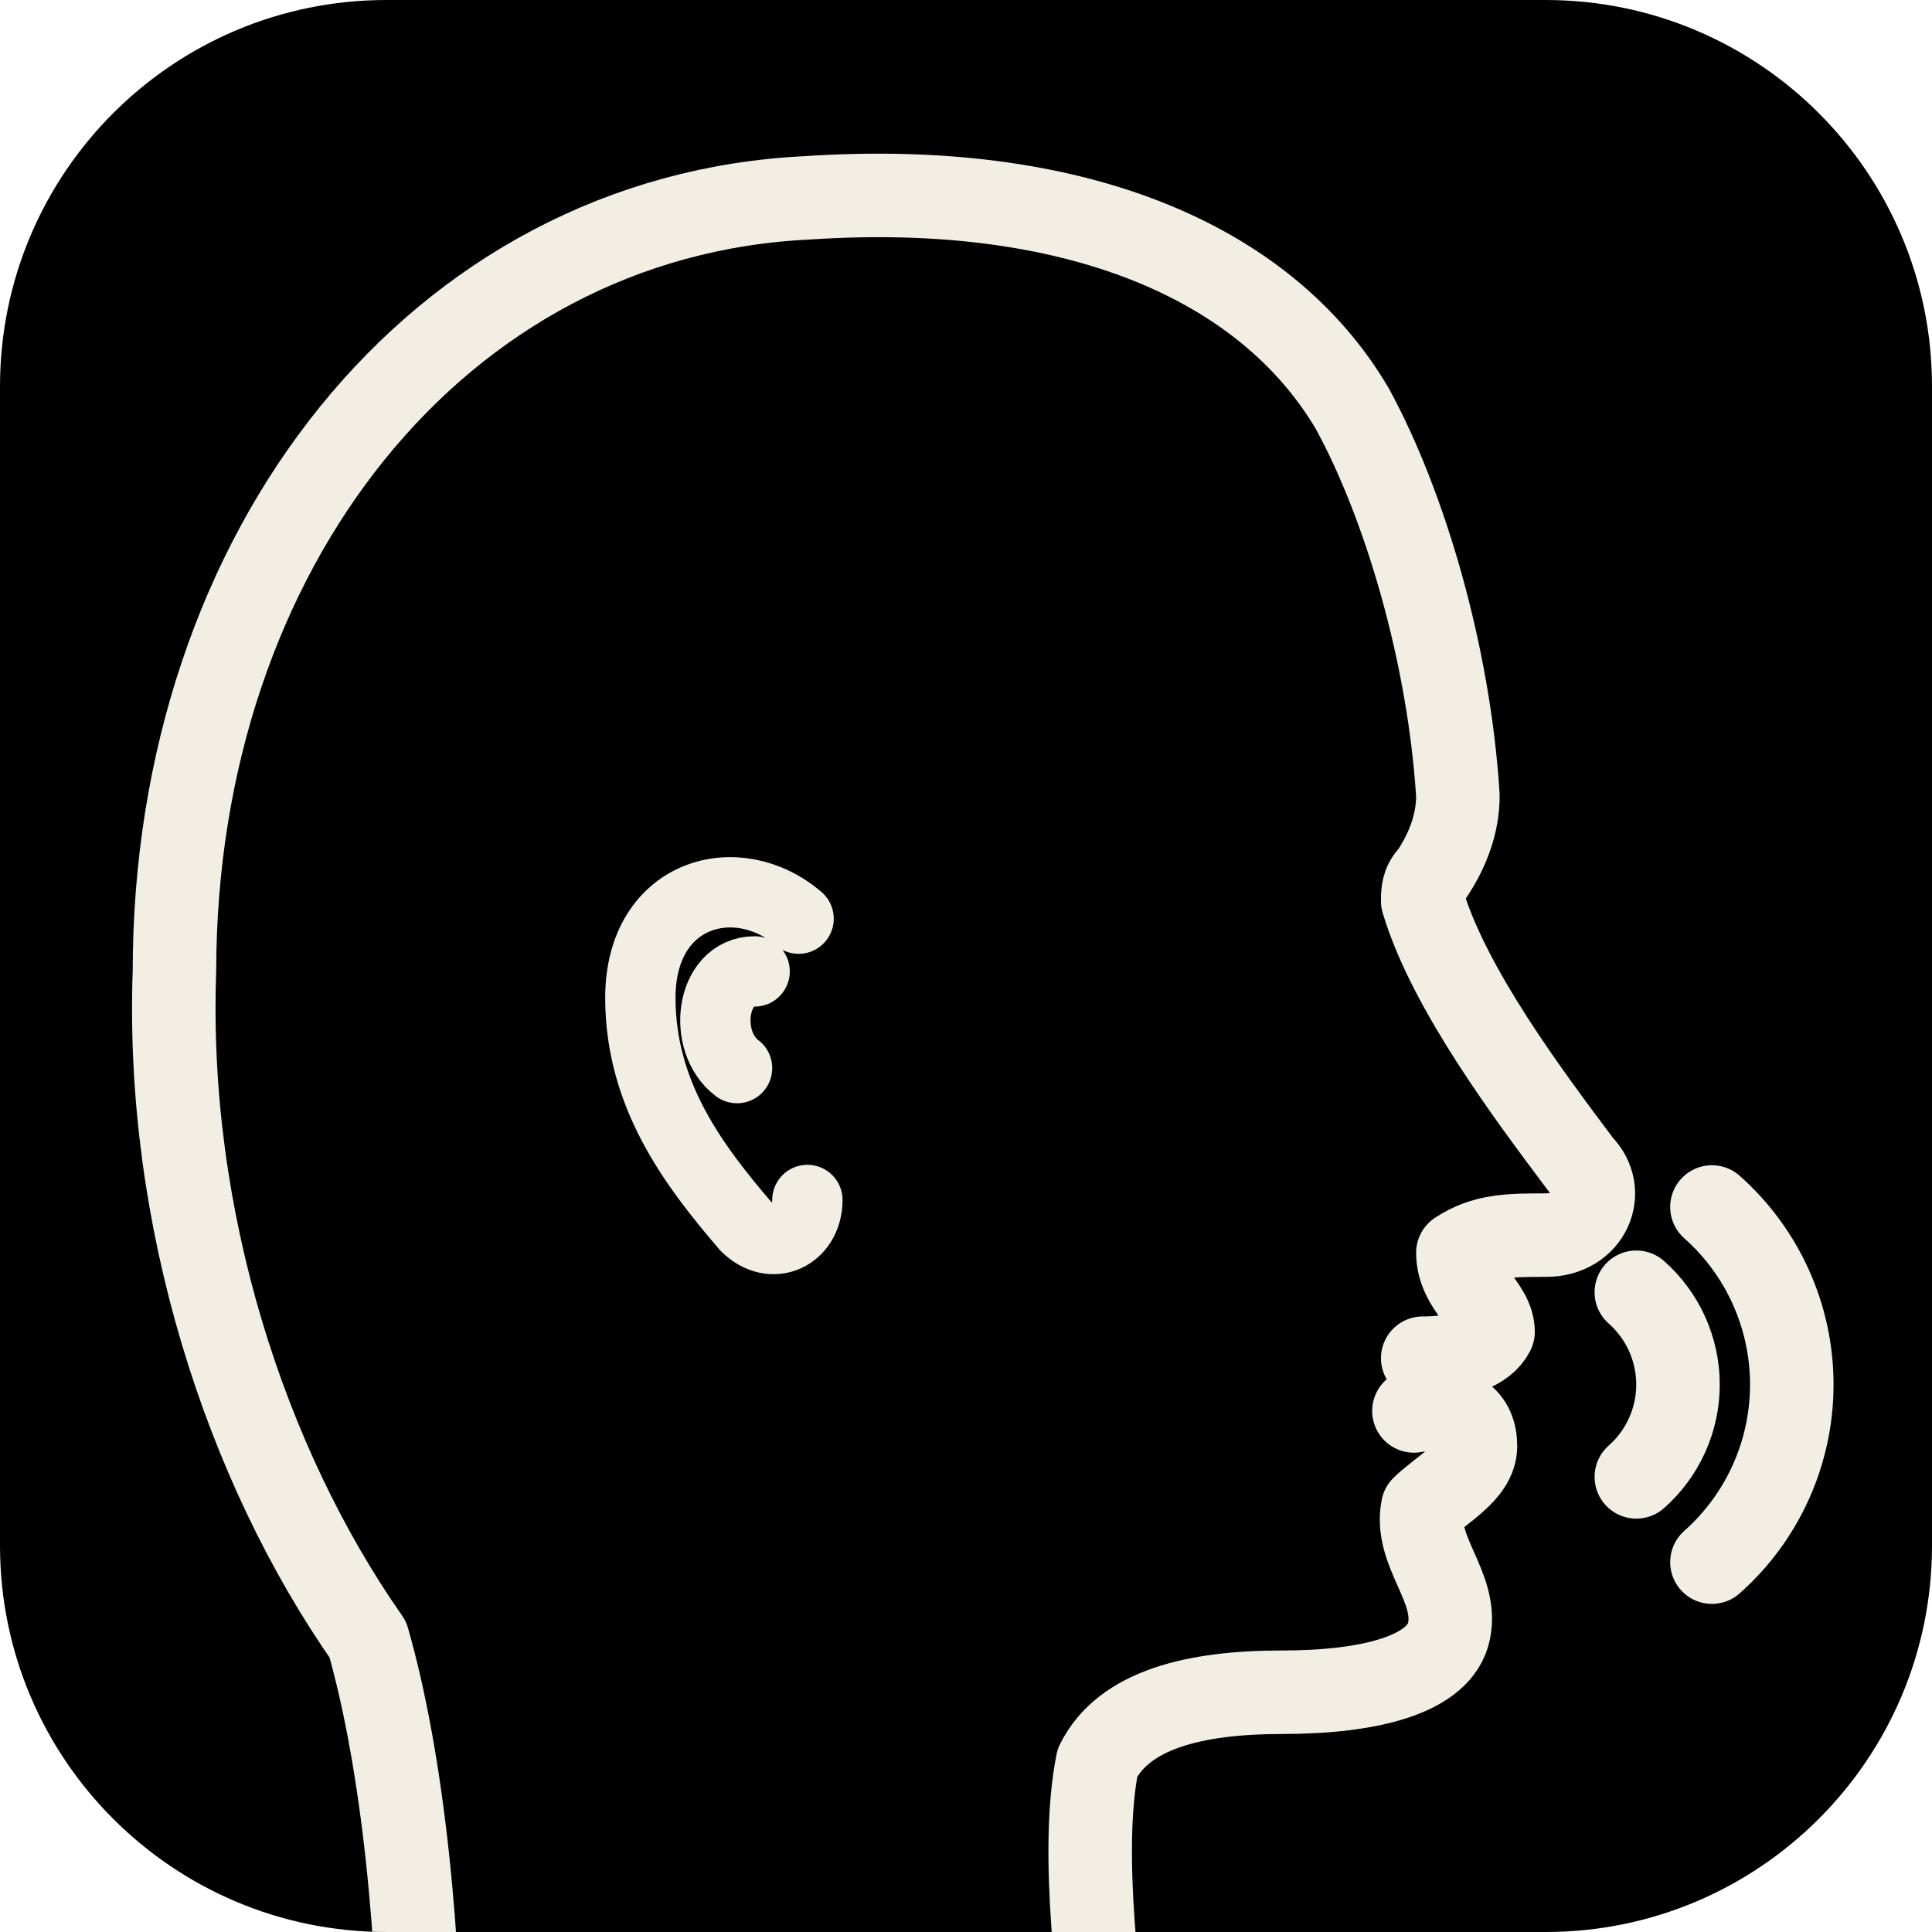
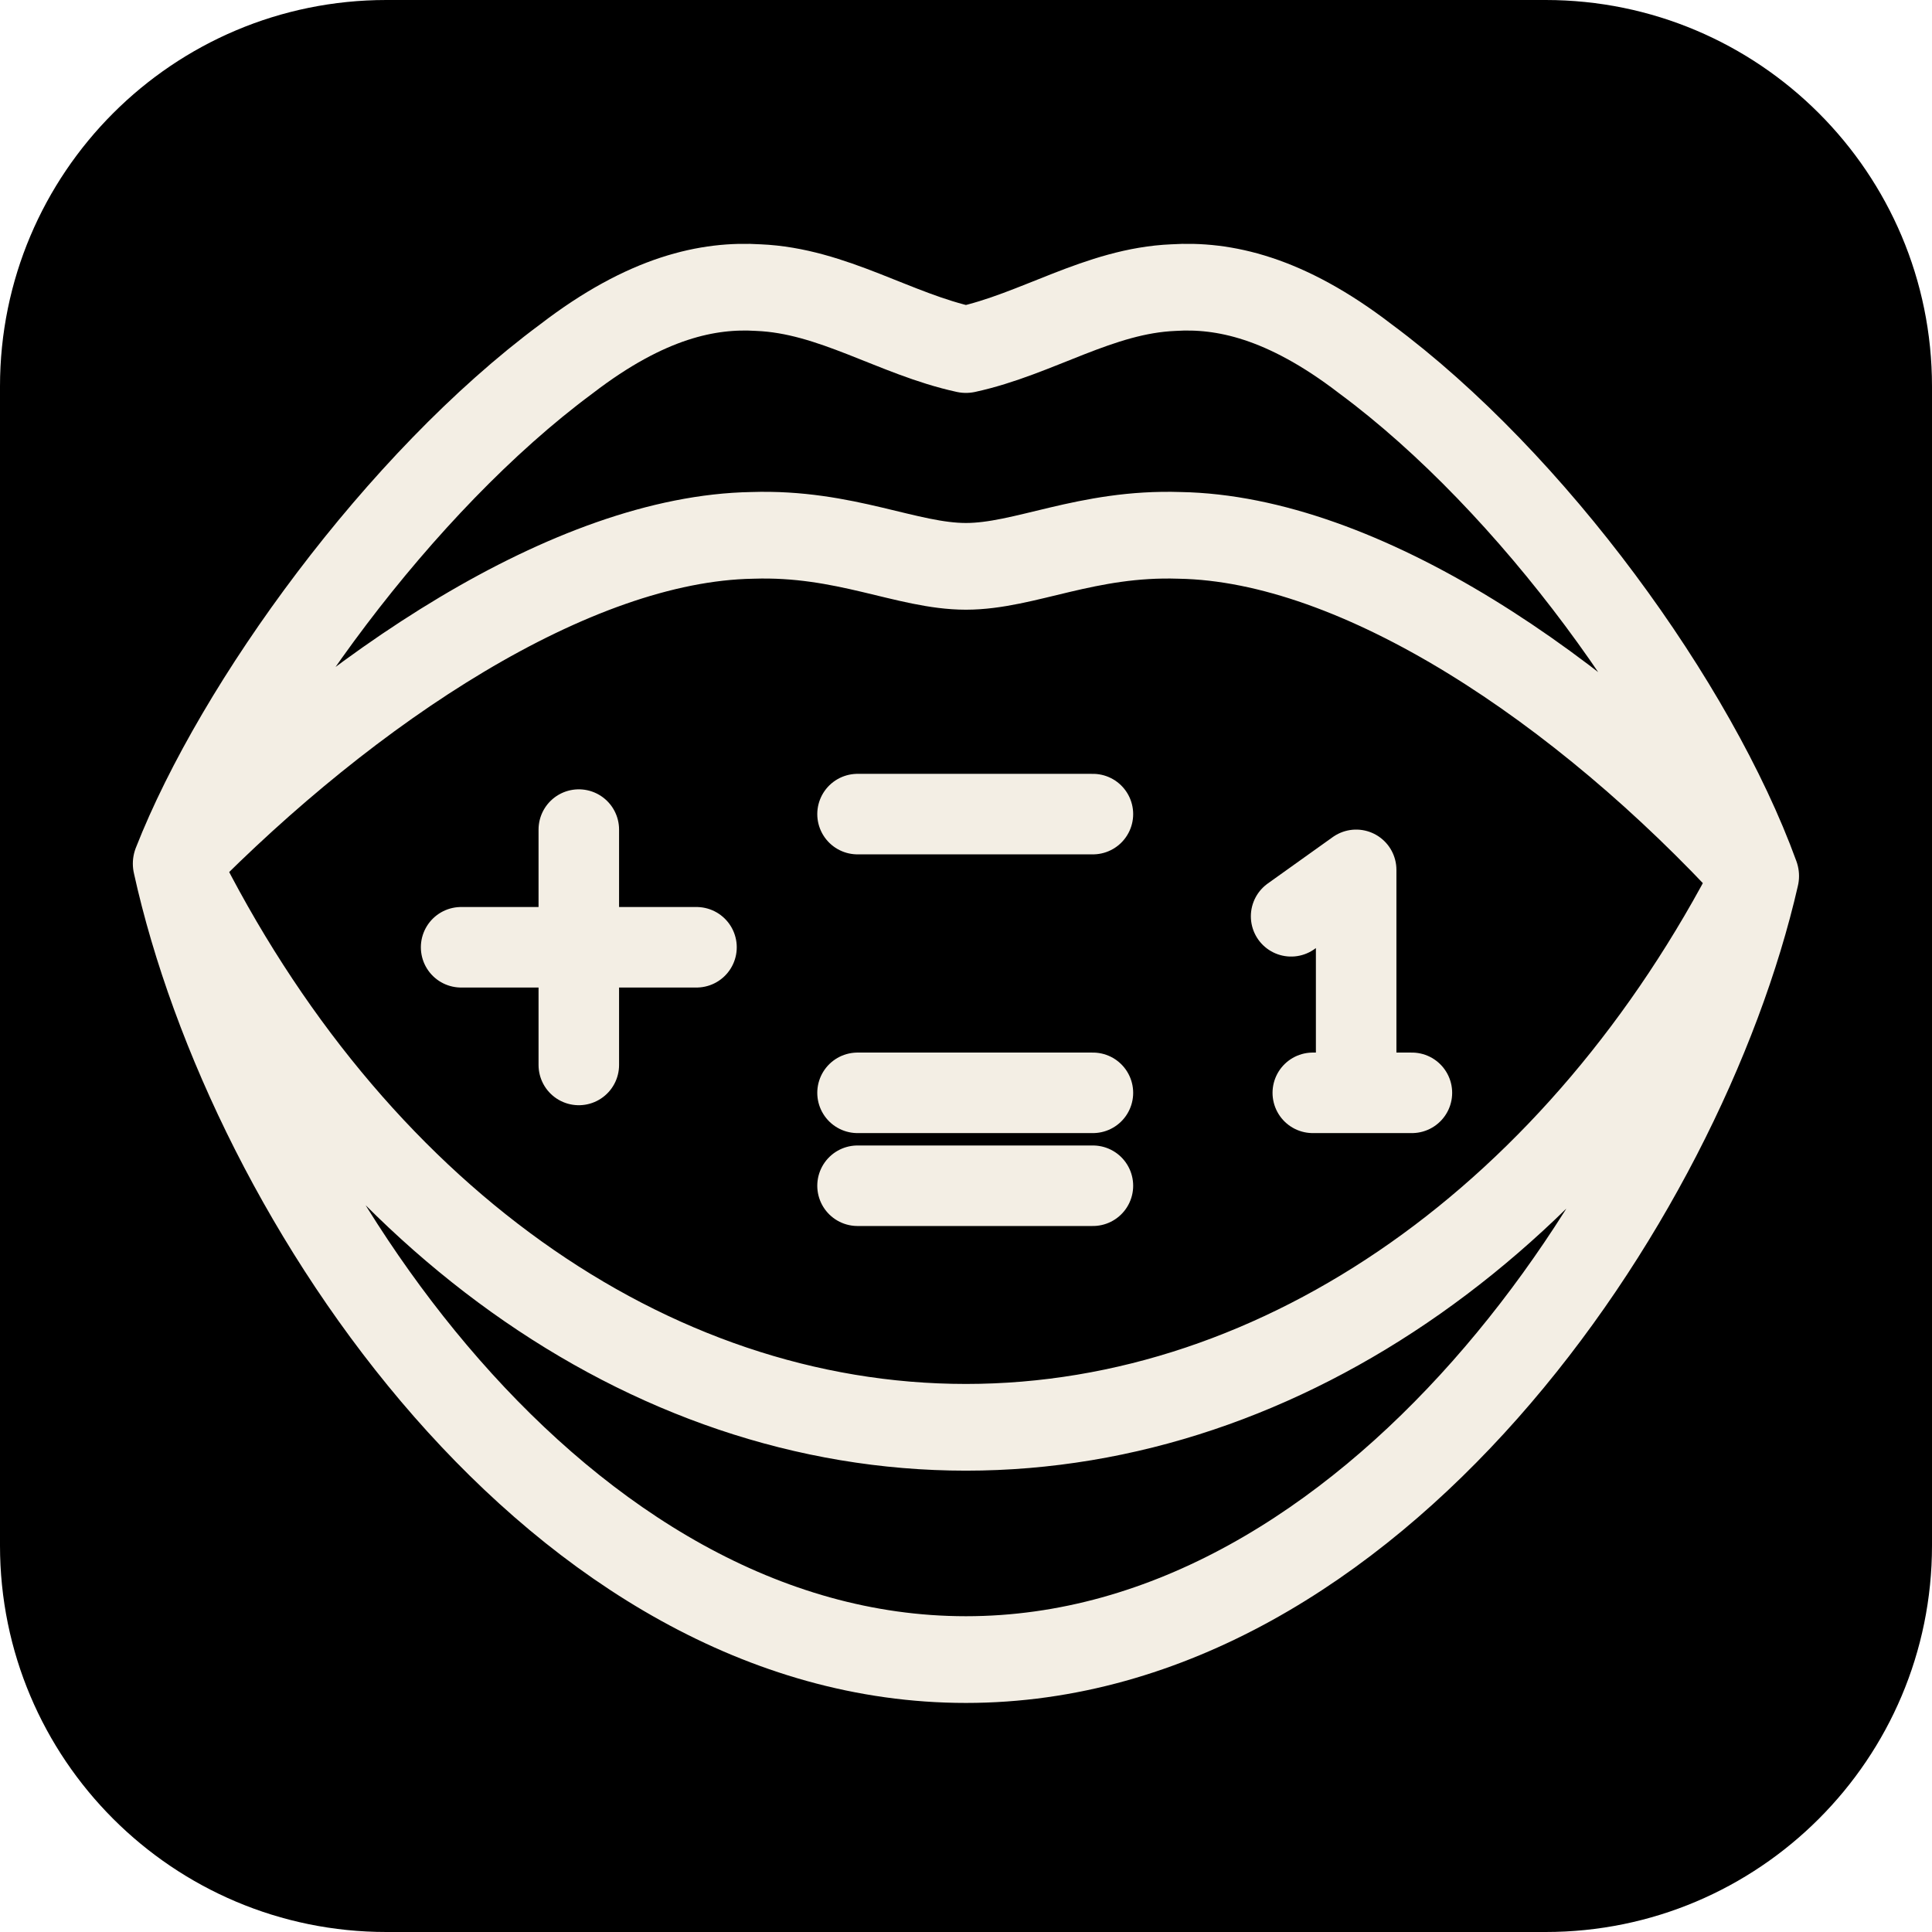
<svg xmlns="http://www.w3.org/2000/svg" viewBox="0 0 100 100">
  <rect width="100" height="100" rx="20" fill="#000" />
-   <clipPath id="t">
-     <rect width="100" height="100" rx="20" />
-   </clipPath>
-   <g clip-path="url(#t)">
-     <g transform="translate(-2.8,-2.5) scale(0.455)">
-       <path d="M54,246 C54,226 52,206 48,192 C34,172 25,144 26,116 C26,68 56,30 98,28 C128,26 150,35 160,52 C166,63 171,80 172,96 C172,99 171,102 169,105 C168,106 168,107 168,108 C171,118 180,130 186,138 C189,141 187,146 182,146 C178,146 175,146 172,148 C172,152 176,154 176,157 C175,159 172,160 168,160" fill="none" stroke="#f3eee4" stroke-width="9.5" stroke-linecap="round" stroke-linejoin="round" />
-       <path d="M167,166 C172,165 174,167 174,170 C174,173 170,175 168,177 C167,182 172,186 171,191 C170,196 162,198 152,198 C142,198 134,200 131,206 C129,216 131,232 133,246" fill="none" stroke="#f3eee4" stroke-width="9.5" stroke-linecap="round" stroke-linejoin="round" />
-       <path d="M97,110 C90,104 79,107 79,119 C79,130 85,138 91,145 C94,148 98,146 98,142 M92,116 C87,116 86,124 90,127" fill="none" stroke="#f3eee4" stroke-width="8" stroke-linecap="round" stroke-linejoin="round" />
-       <path d="M192.3,152.5 A14,14 0 0 1 192.3,173.5 M200.9,142.8 A27,27 0 0 1 200.9,183.2" fill="none" stroke="#f3eee4" stroke-width="9.5" stroke-linecap="round" stroke-linejoin="round" />
-     </g>
+   <g transform="translate(-38.97,-63.50) scale(0.3206)">
+     <path d="M150,337.5 C160,312 186,276 213,256 C226,246 236,244 244,244.5 C256,245 266,252 277.5,254.5 C289,252 299,245 311,244.5 C319,244 329,246 342,256 C369,276 395,312 405,339.5 M150,337.5 C178,309 214,285 243,284.5 C258,284 268,289.5 277.5,289.5 C287,289.5 297,284 312,284.5 C341,285 377,309 405,339.5 M150,337.5 C178,394 226,428.5 277.5,428.5 C329,428.5 377,394 405,339.5 M150,337.5 C162,392 212,466 277.5,466 C343,466 393,392 405,339.5" fill="none" stroke="#f3eee4" stroke-width="14" stroke-linecap="round" stroke-linejoin="round" />
+     <path d="M196,351 H234 M215,332 V370 M260,329.5 H298 M260,374.5 H298 M260,389.5 H298 M330,346 L340.5,338.5 V374.5 M333.5,374.5 H349.5" fill="none" stroke="#f3eee4" stroke-width="13" stroke-linecap="round" stroke-linejoin="round" />
  </g>
</svg>
